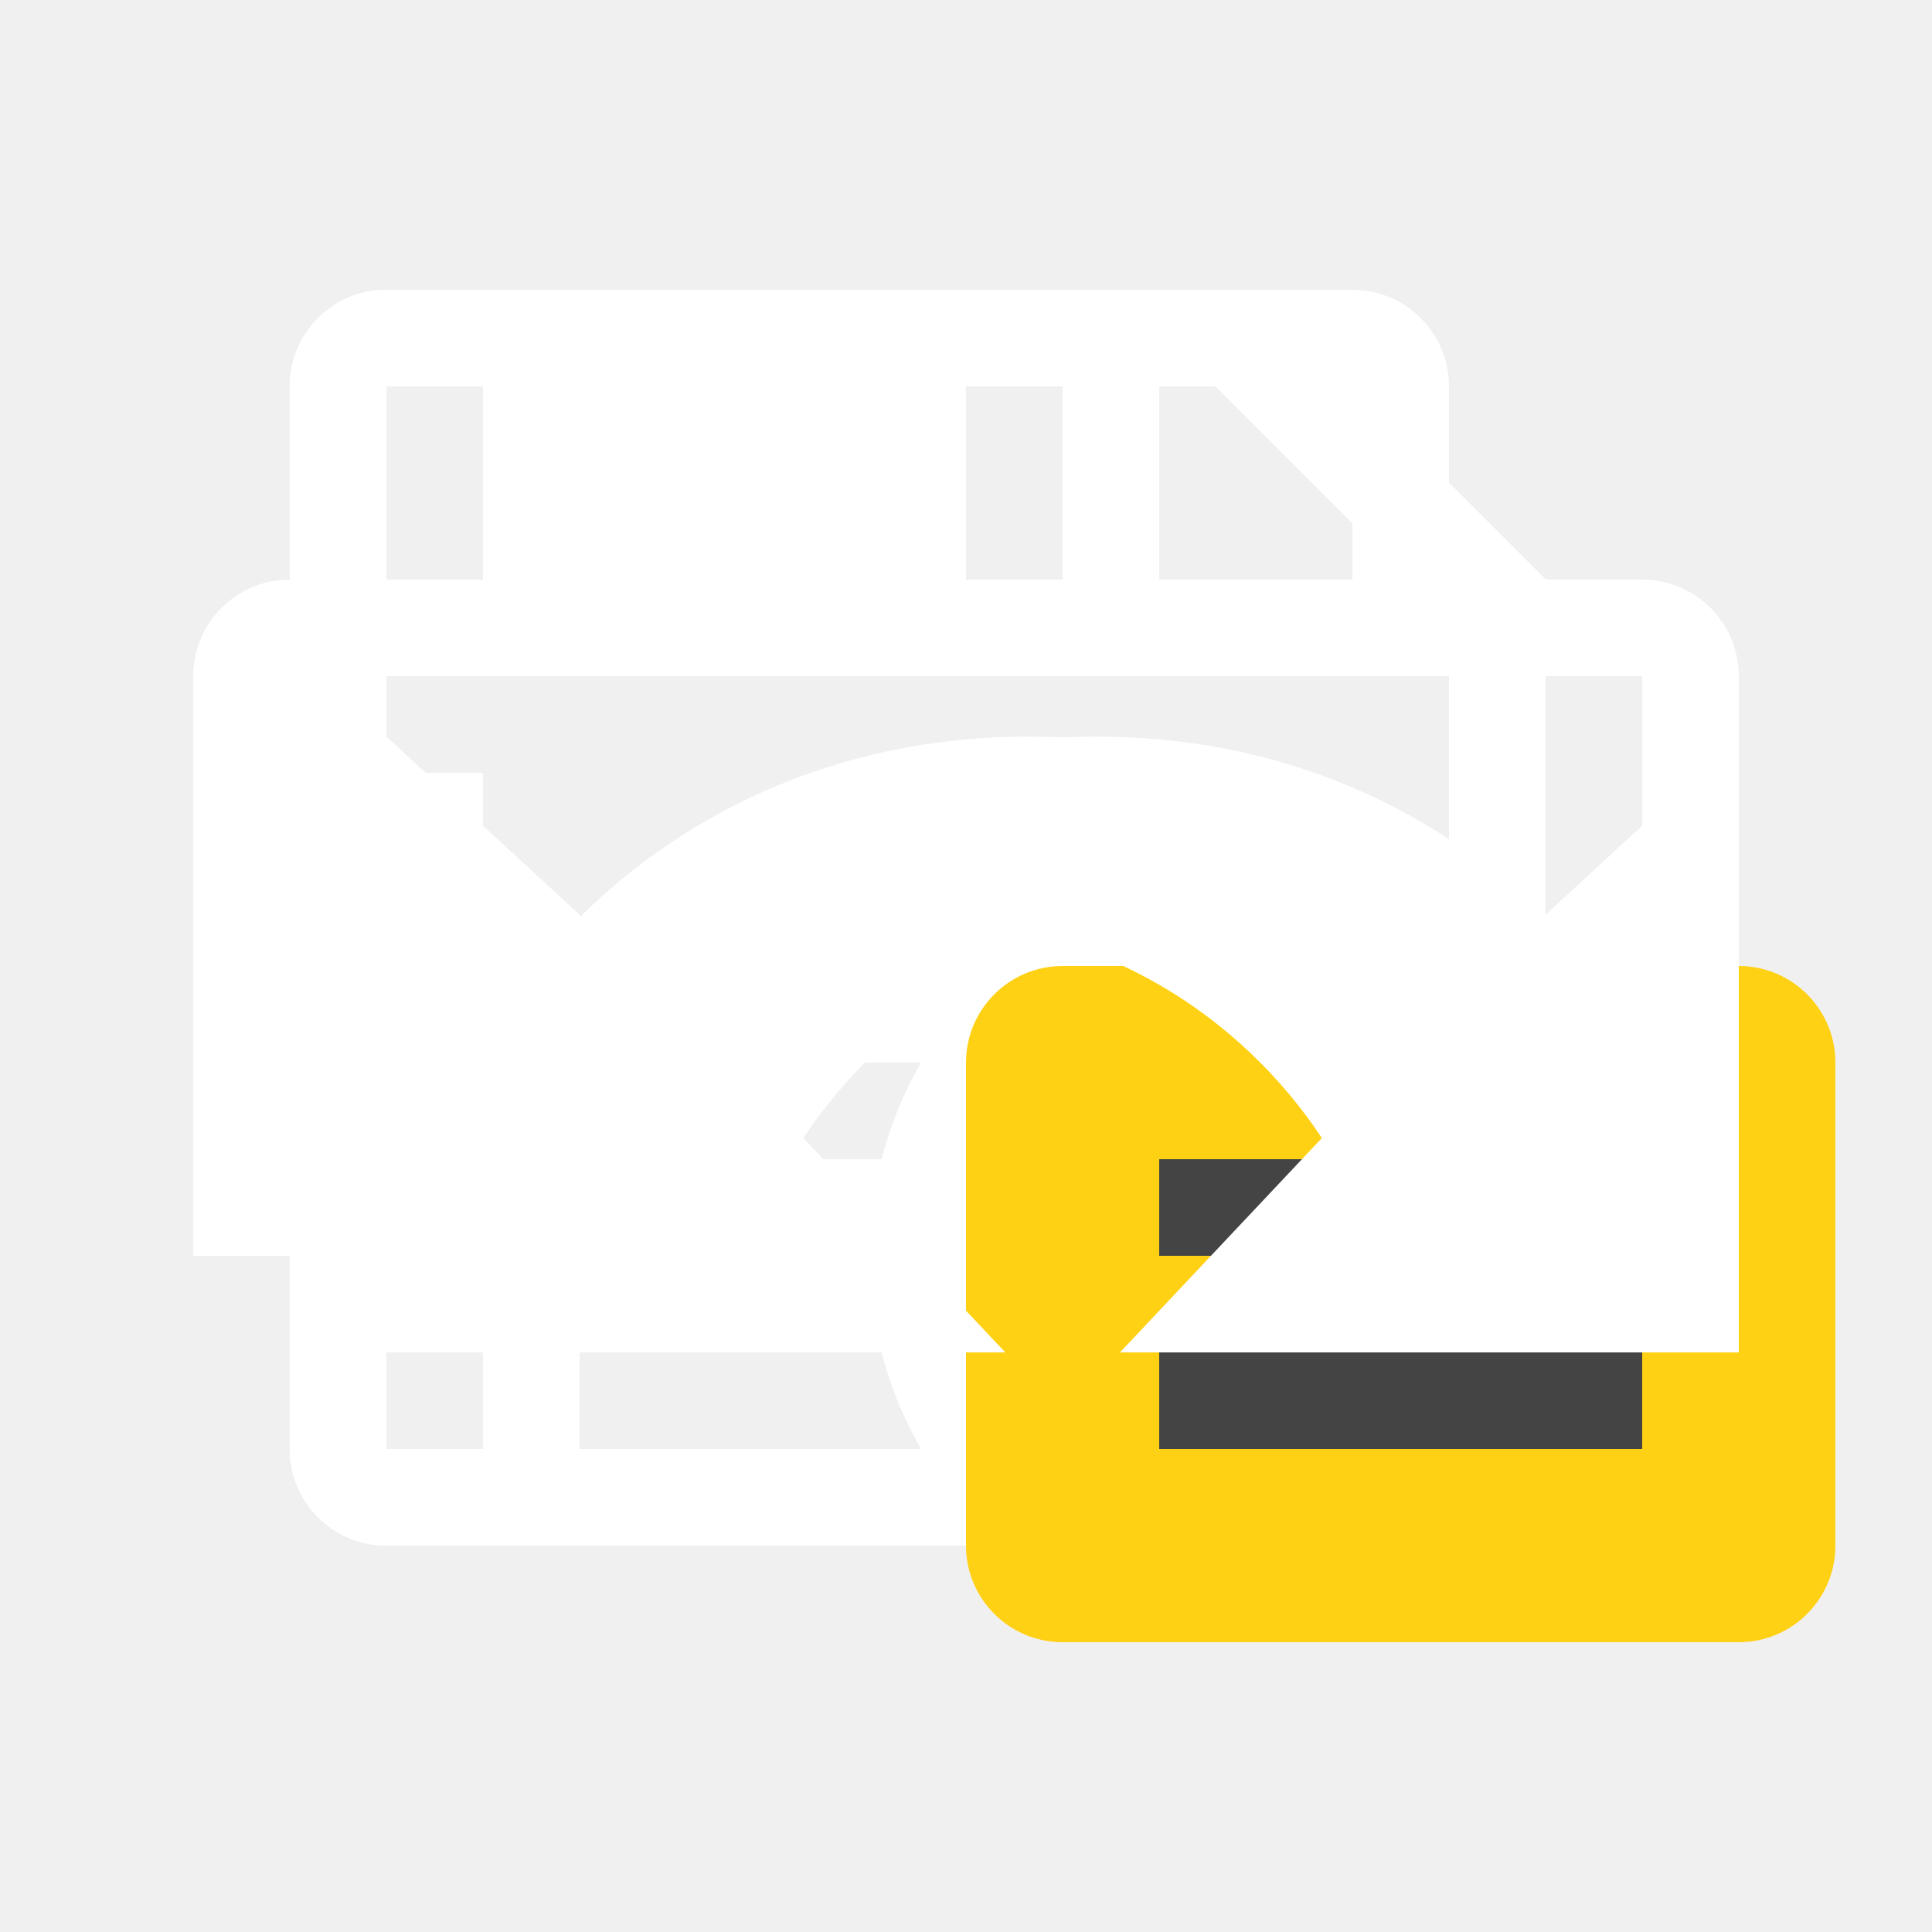
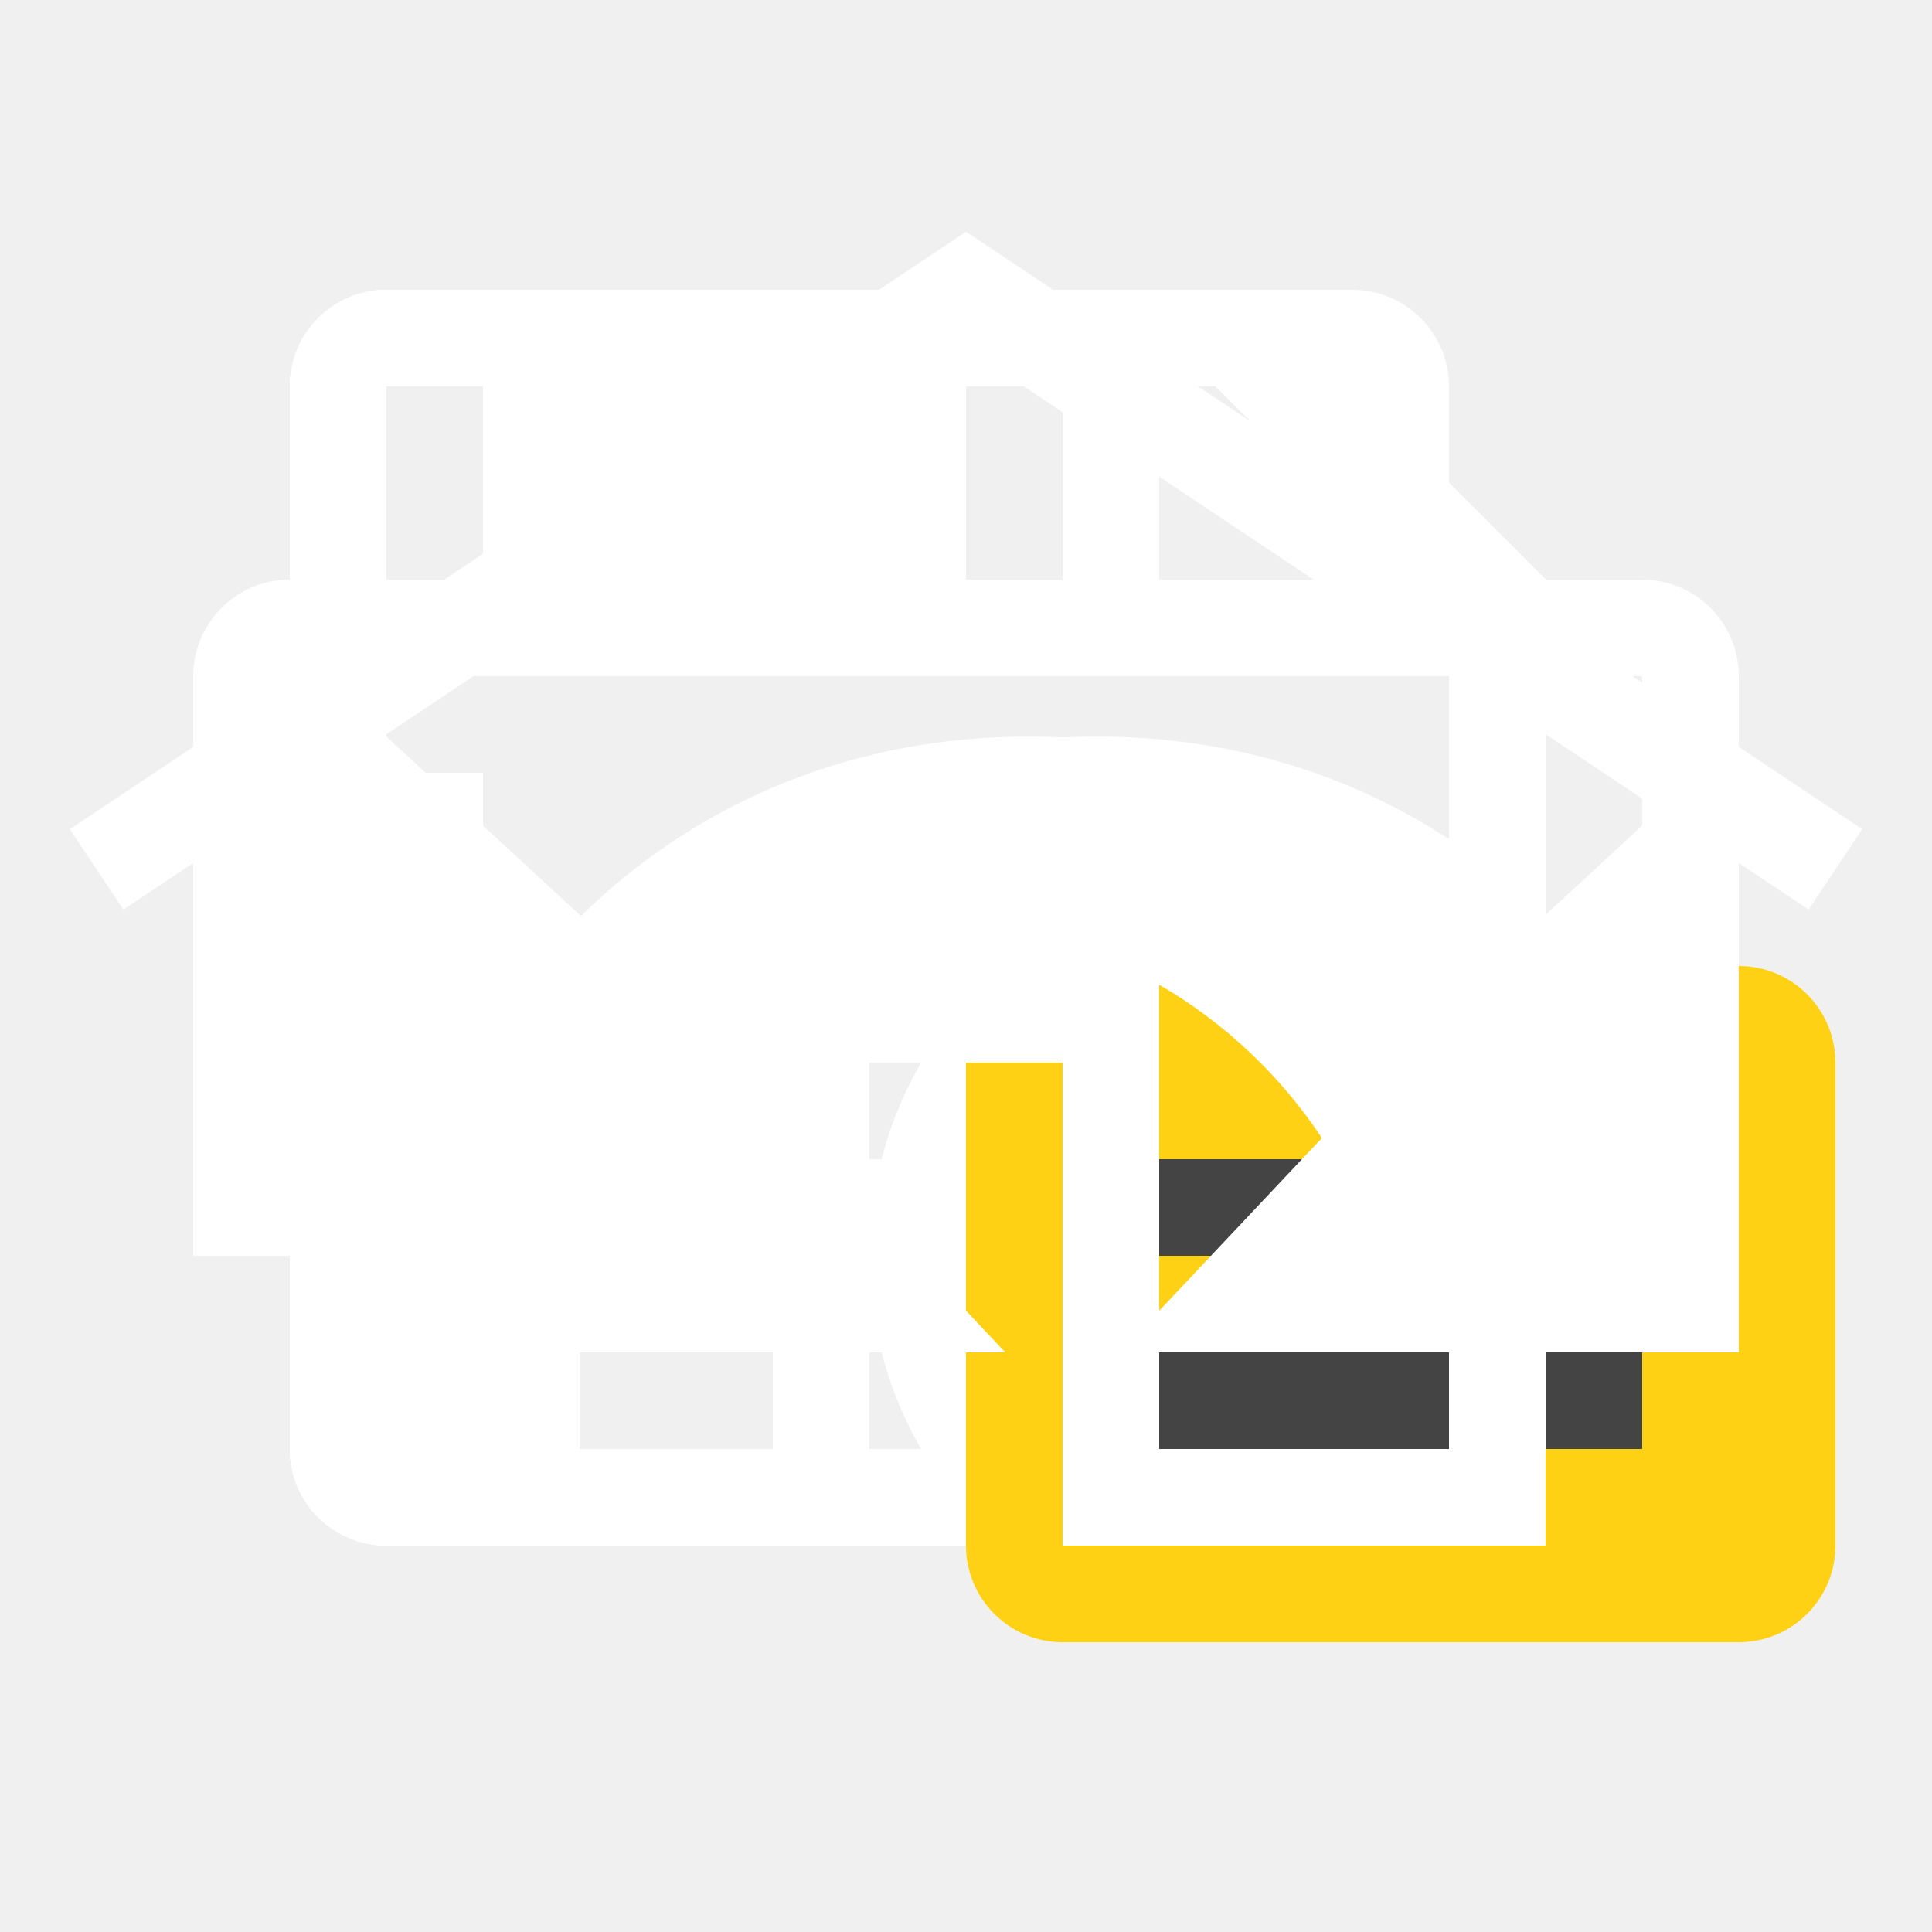
<svg viewBox="0 0 20 20">
  <svg id="svg-btn-print" fill="#fff" width="20px" height="20px">
    <rect x="4" y="8" width="1" height="1" />
    <path fill-rule="evenodd" clip-rule="evenodd" d="M14 4H6V6H14V4ZM5 4V6H3C2.448 6 2 6.448 2 7V12V13H3H5V15C5 15.552 5.448 16 6 16H14C14.552 16 15 15.552 15 15V13H17H18V12V7C18 6.448 17.552 6 17 6H15V4C15 3.448 14.552 3 14 3H6C5.448 3 5 3.448 5 4ZM15 12H17V7H14H6H3V12H5V11C5 10.448 5.448 10 6 10H14C14.552 10 15 10.448 15 11V12ZM6 11H14V15H6V11Z" />
  </svg>
  <svg id="svg-btn-save" width="20px" height="20px" fill="#fff">
    <path fill-rule="evenodd" clip-rule="evenodd" d="M15 15H4V4H6V7H12V4H12.586L15 6.414V15ZM11 4H10V6H11V4ZM4 3H13L16 6V15C16 15.552 15.552 16 15 16H4C3.448 16 3 15.552 3 15V4C3 3.448 3.448 3 4 3Z" />
    <rect x="6" y="10" width="7" height="1" />
    <rect x="6" y="12" width="7" height="1" />
  </svg>
  <svg id="svg-btn-coauth" width="20px" height="20px">
    <rect x="6" y="10" width="3" height="1" fill="#fff" />
    <rect x="6" y="12" width="2" height="1" fill="#fff" />
    <path fill-rule="evenodd" clip-rule="evenodd" d="M16 13C16 11.343 14.657 10 13 10C11.343 10 10 11.343 10 13C10 14.306 10.835 15.417 12 15.829V16.874C10.275 16.43 9 14.863 9 13C9 10.79 10.791 9 13 9C15.209 9 17 10.79 17 13C17 14.194 16.476 15.267 15.645 16H17V17H14L14 16.874V15.829L14 14H15V15.236C15.614 14.686 16 13.888 16 13Z" fill="#fff" />
    <path fill-rule="evenodd" clip-rule="evenodd" d="M8 15H4V4H6V7H12V4H12.586L15 6.414V8H16V6L13 3H4C3.448 3 3 3.448 3 4V15C3 15.552 3.448 16 4 16H8V15ZM10 4H11V6H10V4Z" fill="#fff" />
  </svg>
  <svg id="svg-btn-sync" width="20px" height="20px">
    <rect x="6" y="10" width="3" height="1" fill="#fff" />
    <rect x="6" y="12" width="3" height="1" fill="#fff" />
    <rect x="10" y="10" width="9" height="7" rx="1" fill="#FFD114" />
    <rect x="12" y="12" width="5" height="1" fill="#444" />
    <rect x="12" y="14" width="5" height="1" fill="#444" />
    <path fill-rule="evenodd" clip-rule="evenodd" d="M4 15H9V16H4C3.448 16 3 15.552 3 15V4C3 3.448 3.448 3 4 3H13L16 6V9H15V6.414L12.586 4H12V7H6V4H4V15ZM10 4H11V6H10V4Z" fill="#fff" />
  </svg>
  <svg id="svg-btn-undo" fill="#fff" width="20px" height="20px">
-     <path d="M11.355,7.625c-1.965,0-3.864,0.777-5.151,2.033L4,7.625V14h6.407l-2.091-2.219   c0.845-1.277,2.313-2.215,3.99-2.215c2.461,0,5.405,1.78,5.694,4.119C17.601,10.291,14.966,7.625,11.355,7.625z" />
+     <path d="M11.355,7.625c-1.965,0-3.864,0.777-5.151,2.033L4,7.625V14h6.407l-2.091-2.219 c0.845-1.277,2.313-2.215,3.99-2.215c2.461,0,5.405,1.78,5.694,4.119C17.601,10.291,14.966,7.625,11.355,7.625z" />
  </svg>
  <svg id="svg-btn-redo" fill="#fff" width="20px" height="20px">
-     <path d="M10.645,7.625c1.965,0,3.863,0.777,5.15,2.033L18,7.625V14h-6.406l2.09-2.219         c-0.845-1.277-2.313-2.215-3.989-2.215c-2.461,0-5.405,1.78-5.694,4.119C4.399,10.291,7.034,7.625,10.645,7.625z" />
+     <path d="M10.645,7.625c1.965,0,3.863,0.777,5.15,2.033L18,7.625V14h-6.406l2.09-2.219 c-0.845-1.277-2.313-2.215-3.989-2.215c-2.461,0-5.405,1.78-5.694,4.119C4.399,10.291,7.034,7.625,10.645,7.625z" />
+   </svg>
+   <svg id="svg-btn-home" width="20" height="20" fill="none">
+     <path d="M1 9L10 3L19 9" stroke="#fff" />
+     <path fill-rule="evenodd" clip-rule="evenodd" d="M4 9H5V15H8V11V10H12V11V15H15V9H16V16H15H12H11V11H9V16H8H5H4V9Z" fill="#fff" />
  </svg>
</svg>
